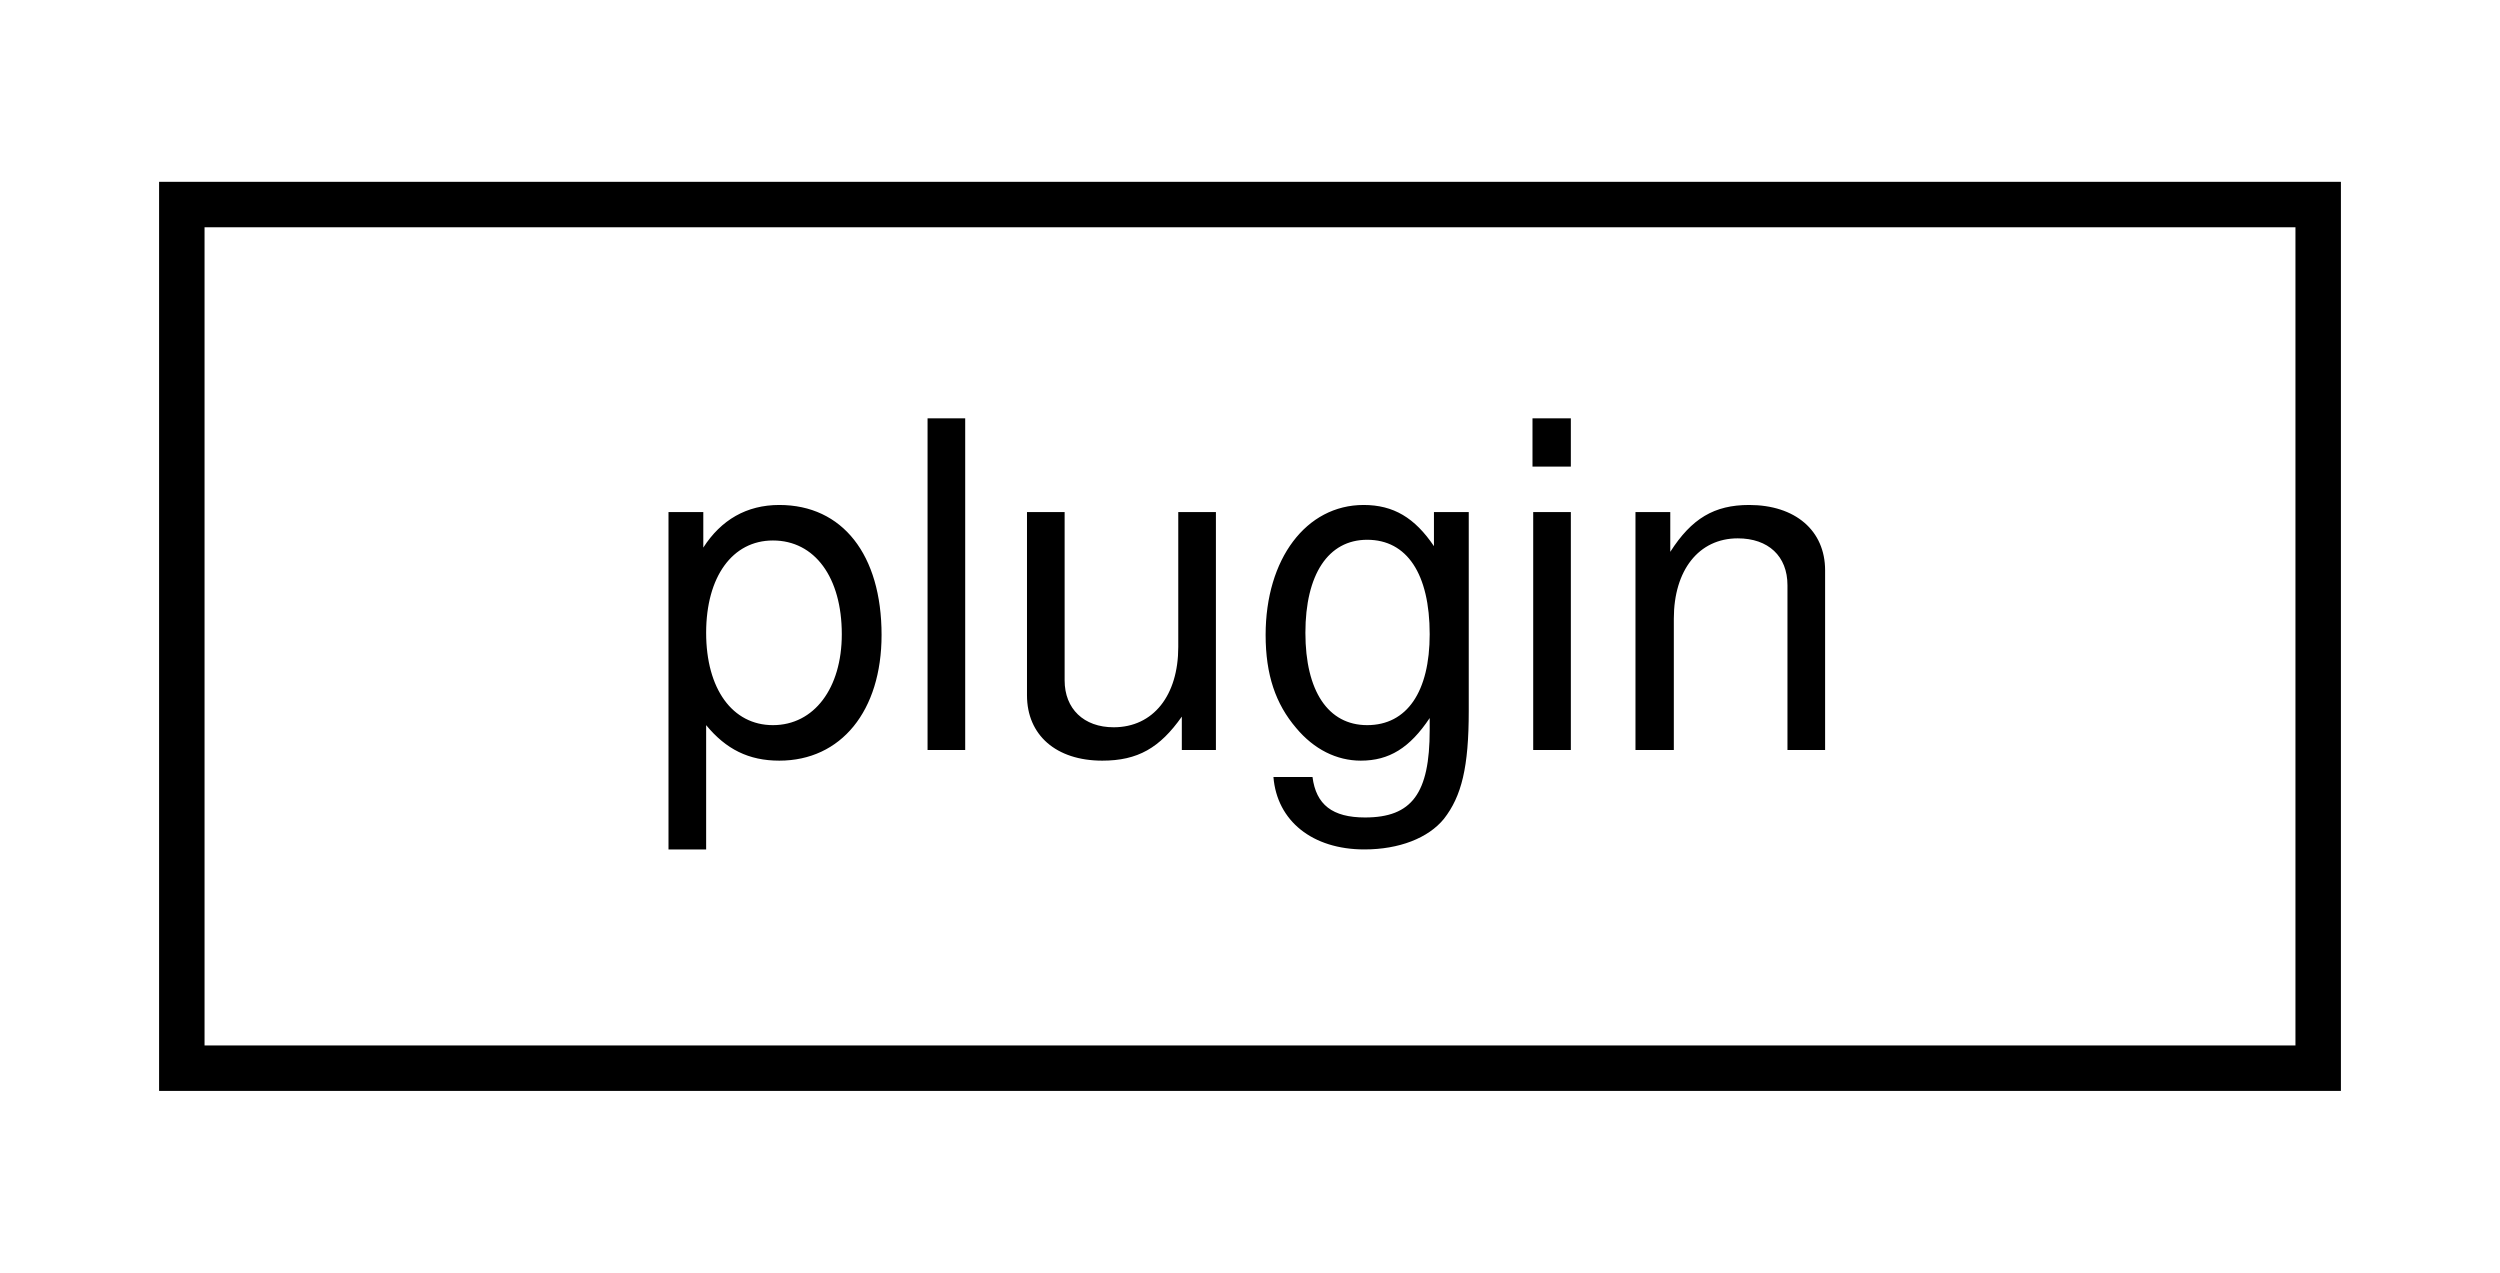
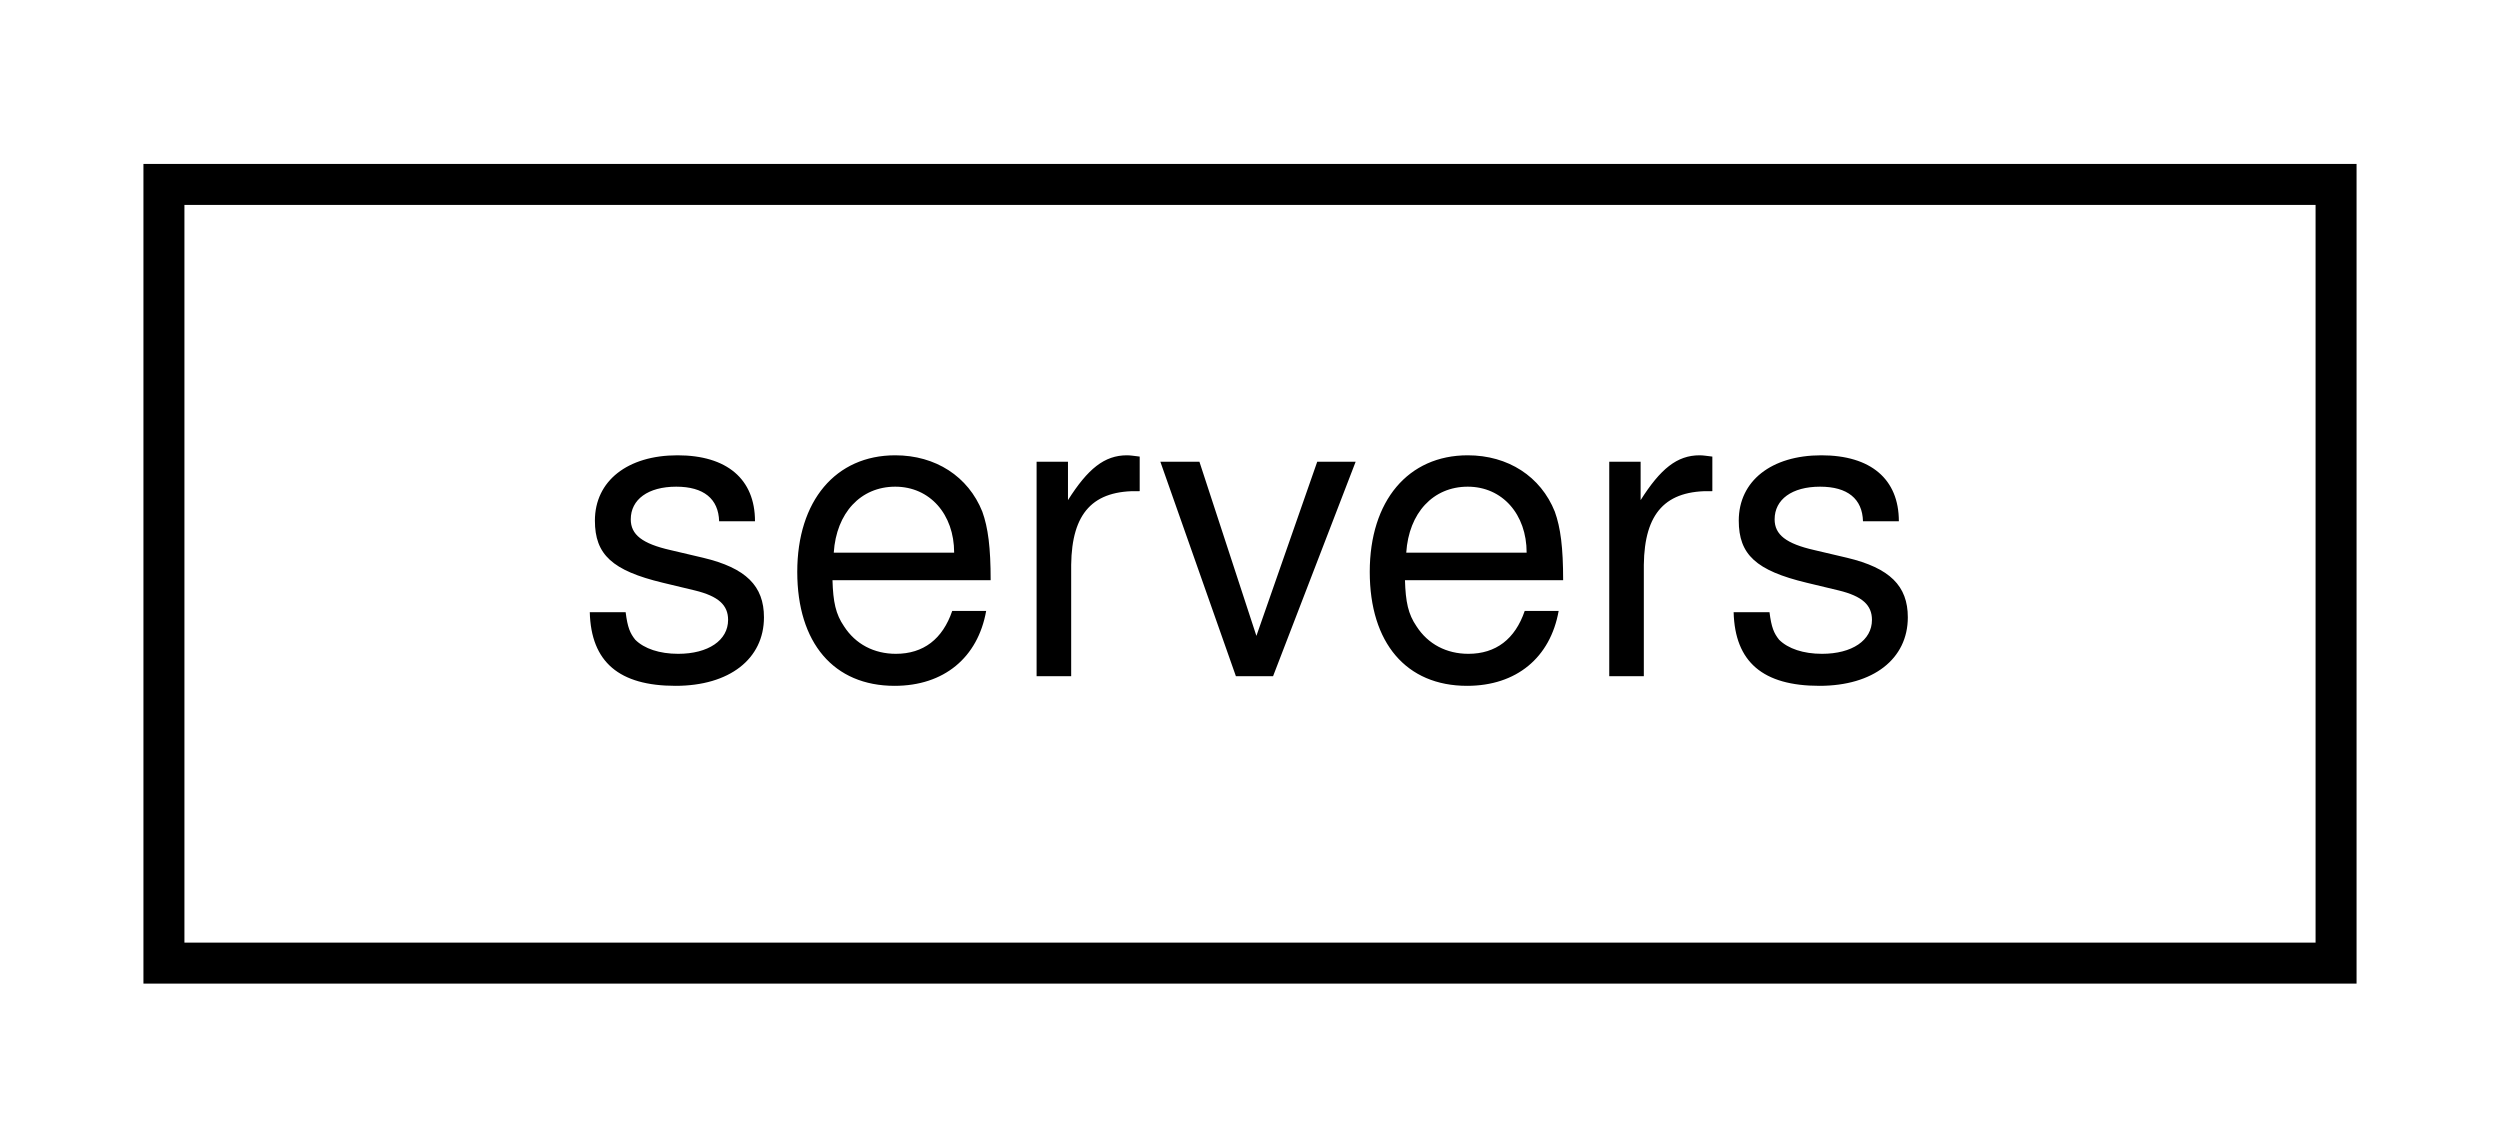
- <svg xmlns="http://www.w3.org/2000/svg" xmlns:xlink="http://www.w3.org/1999/xlink" width="55pt" height="28pt" viewBox="0.00 0.00 55.00 28.00">
+ <svg xmlns="http://www.w3.org/2000/svg" xmlns:xlink="http://www.w3.org/1999/xlink" width="61pt" height="28pt" viewBox="0.00 0.00 61.00 28.00">
  <g id="graph0" class="graph" transform="scale(1 1) rotate(0) translate(4 24)">
    <g id="node1" class="node">
      <g id="a_node1">
-         <a xlink:href="classplugin.html" target="_top" xlink:title=" ">
-           <polygon fill="none" stroke="black" points="0,-0.5 0,-19.5 47,-19.5 47,-0.5 0,-0.5" />
-           <text text-anchor="middle" x="23.5" y="-7.5" font-family="Helvetica,sans-Serif" font-size="10.00">plugin</text>
+         <a xlink:href="classservers.html" target="_top" xlink:title=" ">
+           <polygon fill="none" stroke="black" points="0,-0.5 0,-19.5 53,-19.5 53,-0.5 0,-0.5" />
+           <text text-anchor="middle" x="26.5" y="-7.5" font-family="Helvetica,sans-Serif" font-size="10.00">servers</text>
        </a>
      </g>
    </g>
  </g>
</svg>
